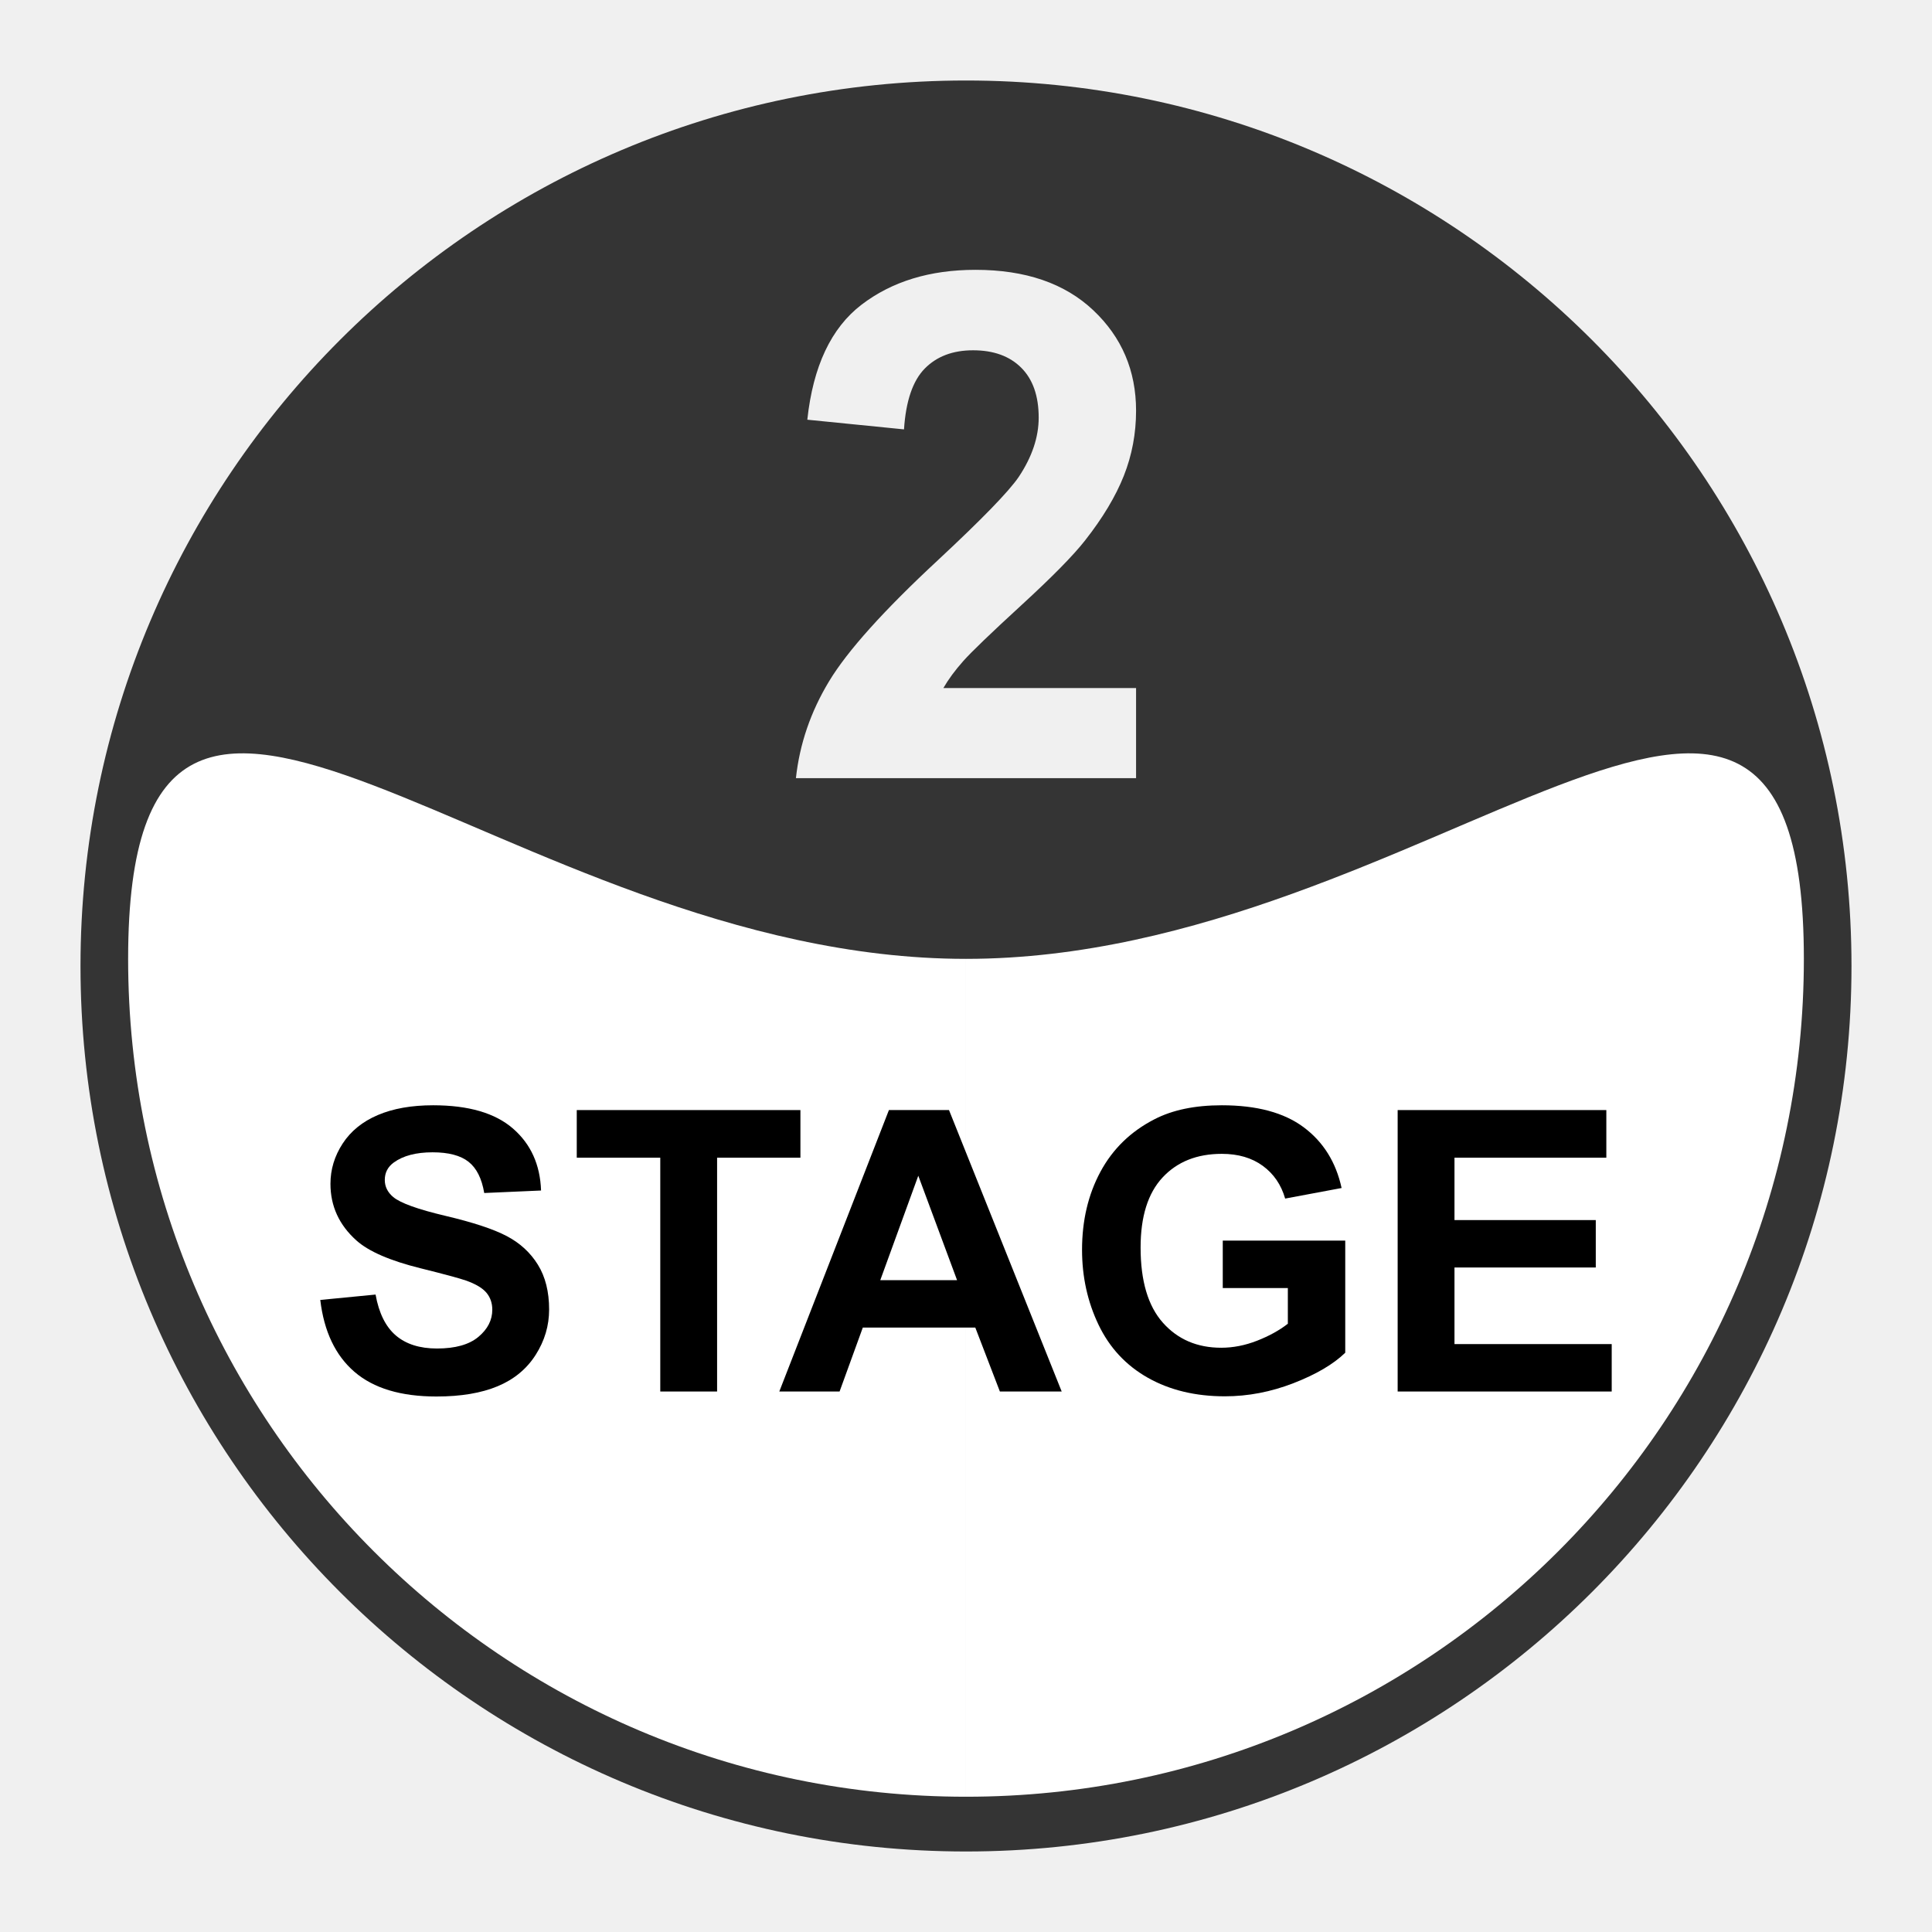
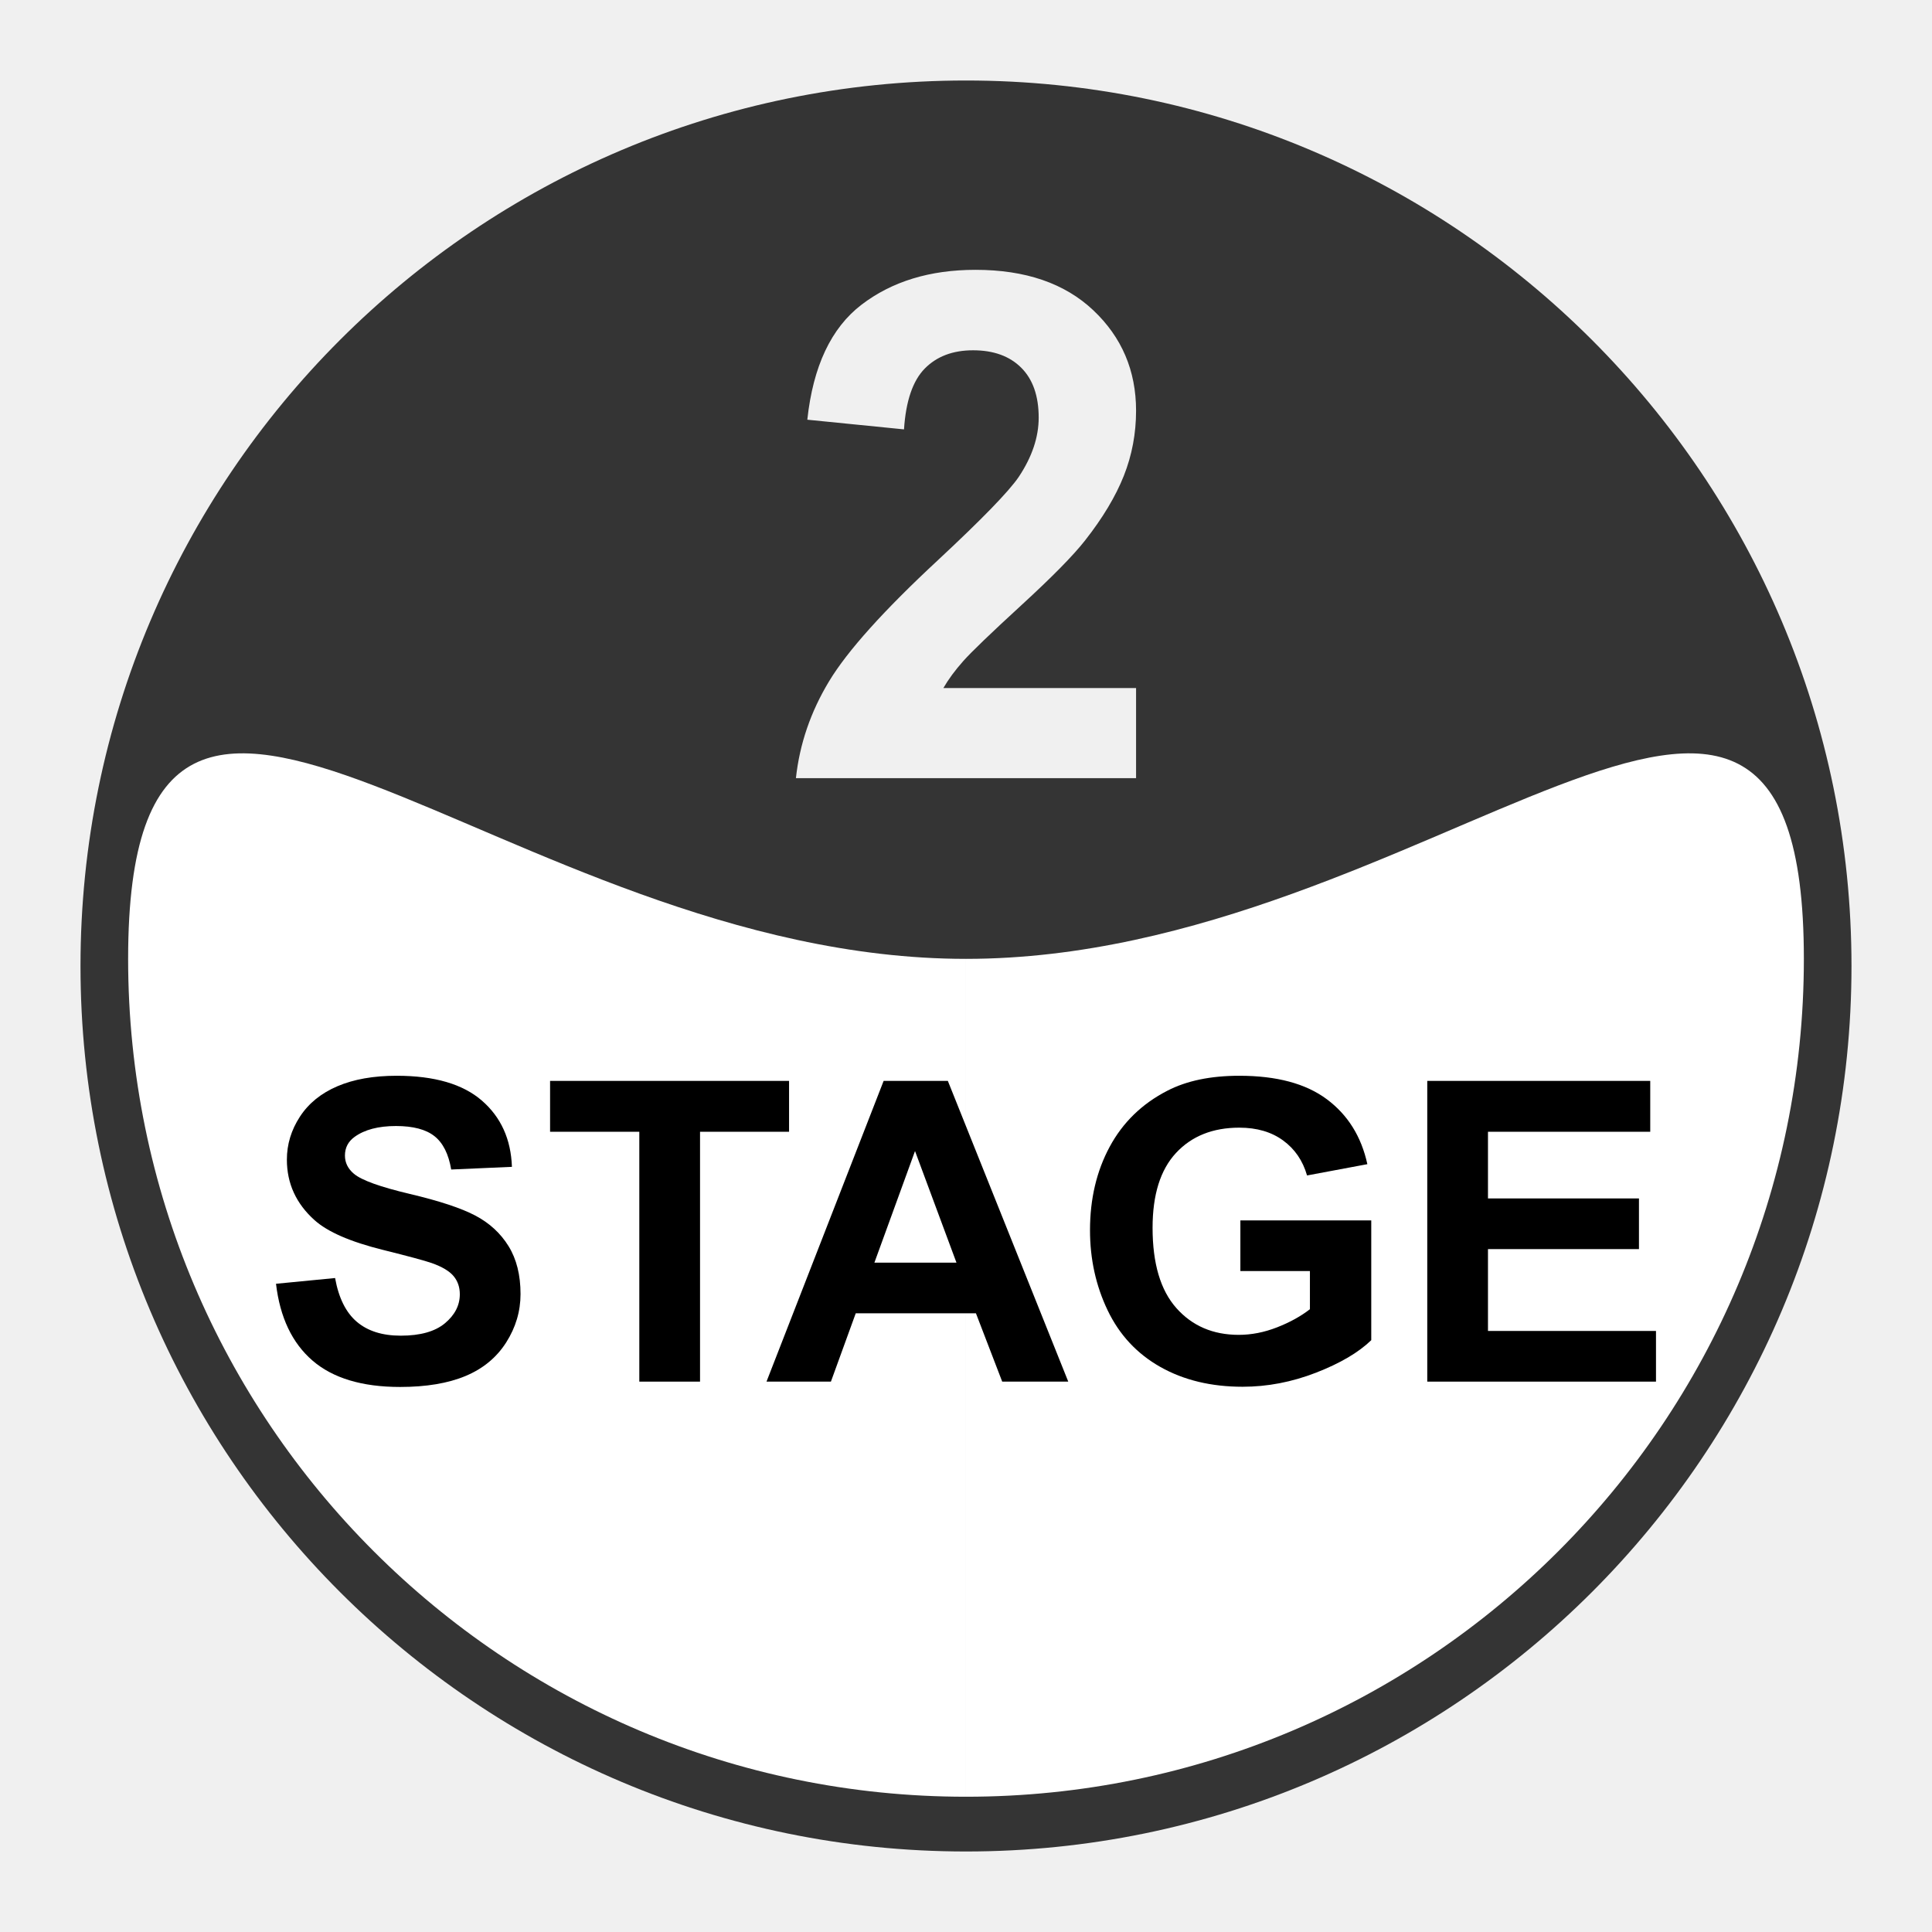
<svg xmlns="http://www.w3.org/2000/svg" width="100%" height="100%" viewBox="0 0 720 720" version="1.1" xml:space="preserve" style="fill-rule:evenodd;clip-rule:evenodd;stroke-linejoin:round;stroke-miterlimit:2;">
  <g transform="matrix(1.05943,0,0,1.05943,-20.482,32.2974)">
    <g transform="matrix(0.943899,0,0,0.943899,19.333,-10.6636)">
      <path d="M360,9C542.132,9 690,156.868 690,339C690,521.132 542.132,669 360,669C177.868,669 30,521.132 30,339C30,156.868 177.868,9 360,9ZM423.383,235.41L351.57,235.41C353.458,232.15 355.925,228.804 358.97,225.372C362.016,221.94 369.245,214.99 380.656,204.523C392.067,194.055 399.96,186.033 404.336,180.456C410.943,172.048 415.769,164.005 418.815,156.326C421.86,148.647 423.383,140.56 423.383,132.066C423.383,117.138 418.064,104.654 407.425,94.616C396.786,84.577 382.157,79.558 363.539,79.558C346.551,79.558 332.394,83.891 321.069,92.556C309.744,101.222 303.009,115.507 300.864,135.412L336.899,139.016C337.585,128.463 340.159,120.913 344.621,116.365C349.082,111.818 355.088,109.544 362.638,109.544C370.274,109.544 376.259,111.711 380.592,116.044C384.924,120.376 387.091,126.575 387.091,134.64C387.091,141.933 384.603,149.312 379.626,156.776C375.937,162.181 365.942,172.477 349.64,187.663C329.392,206.453 315.835,221.532 308.972,232.9C302.108,244.269 297.989,256.302 296.617,269L423.383,269L423.383,235.41Z" style="fill:rgb(52,52,52);" />
    </g>
    <g transform="matrix(1.00079,0,0,-1.00079,-42.6804,688.612)">
      <path d="M401.5,381.5C238.961,381.5 107,544.039 107,381.5C107,218.961 238.961,87 401.5,87L401.5,381.5Z" style="fill:white;" />
    </g>
    <g transform="matrix(-1.00079,0,0,-1.00079,760.954,688.612)">
      <path d="M401.5,381.5C238.961,381.5 107,544.039 107,381.5C107,218.961 238.961,87 401.5,87L401.5,381.5Z" style="fill:white;" />
    </g>
-     <path d="M131.997,426.788L151.446,424.897C152.617,431.425 154.991,436.22 158.571,439.281C162.15,442.342 166.978,443.873 173.056,443.873C179.494,443.873 184.345,442.511 187.609,439.788C190.873,437.064 192.505,433.879 192.505,430.232C192.505,427.891 191.818,425.899 190.445,424.255C189.072,422.612 186.675,421.183 183.253,419.967C180.912,419.157 175.577,417.716 167.248,415.645C156.533,412.989 149.015,409.725 144.693,405.853C138.615,400.406 135.576,393.765 135.576,385.932C135.576,380.889 137.006,376.174 139.865,371.784C142.723,367.395 146.843,364.052 152.223,361.756C157.603,359.46 164.097,358.312 171.705,358.312C184.131,358.312 193.484,361.035 199.764,366.483C206.045,371.93 209.342,379.201 209.658,388.295L189.668,389.173C188.813,384.086 186.979,380.428 184.165,378.2C181.351,375.971 177.13,374.857 171.503,374.857C165.695,374.857 161.148,376.05 157.862,378.436C155.746,379.967 154.688,382.015 154.688,384.581C154.688,386.922 155.678,388.926 157.659,390.591C160.18,392.707 166.303,394.913 176.027,397.209C185.752,399.505 192.944,401.88 197.603,404.334C202.263,406.788 205.91,410.142 208.543,414.396C211.177,418.65 212.494,423.907 212.494,430.164C212.494,435.837 210.918,441.149 207.767,446.102C204.615,451.054 200.158,454.734 194.396,457.143C188.633,459.552 181.452,460.756 172.853,460.756C160.338,460.756 150.726,457.863 144.018,452.078C137.31,446.293 133.303,437.863 131.997,426.788Z" style="fill-rule:nonzero;" />
-     <path d="M251.594,459L251.594,376.748L222.218,376.748L222.218,360L300.892,360L300.892,376.748L271.583,376.748L271.583,459L251.594,459Z" style="fill-rule:nonzero;" />
-     <path d="M392.801,459L371.056,459L362.412,436.512L322.839,436.512L314.668,459L293.463,459L332.023,360L353.16,360L392.801,459ZM355.997,419.832L342.355,383.095L328.984,419.832L355.997,419.832Z" style="fill-rule:nonzero;" />
-     <path d="M449.459,422.601L449.459,405.921L492.544,405.921L492.544,445.359C488.357,449.411 482.29,452.979 474.344,456.062C466.398,459.146 458.351,460.688 450.202,460.688C439.847,460.688 430.821,458.516 423.122,454.172C415.424,449.827 409.638,443.614 405.767,435.533C401.895,427.452 399.959,418.662 399.959,409.162C399.959,398.853 402.12,389.691 406.442,381.677C410.764,373.664 417.089,367.518 425.418,363.241C431.766,359.955 439.667,358.312 449.121,358.312C461.412,358.312 471.013,360.889 477.923,366.044C484.834,371.199 489.28,378.323 491.261,387.417L471.407,391.132C470.011,386.269 467.388,382.431 463.539,379.618C459.69,376.804 454.884,375.397 449.121,375.397C440.387,375.397 433.443,378.166 428.288,383.703C423.133,389.241 420.556,397.457 420.556,408.352C420.556,420.102 423.167,428.915 428.389,434.79C433.612,440.665 440.455,443.603 448.919,443.603C453.106,443.603 457.304,442.781 461.513,441.138C465.723,439.495 469.336,437.503 472.352,435.162L472.352,422.601L449.459,422.601Z" style="fill-rule:nonzero;" />
-     <path d="M510.98,459L510.98,360L584.385,360L584.385,376.748L530.969,376.748L530.969,398.695L580.671,398.695L580.671,415.375L530.969,415.375L530.969,442.32L586.276,442.32L586.276,459L510.98,459Z" style="fill-rule:nonzero;" />
+     <g transform="matrix(1.06857,0,0,1.06857,-24.625,-34.9514)">
+       <path d="M131.997,426.788L151.446,424.897C152.617,431.425 154.991,436.22 158.571,439.281C162.15,442.342 166.978,443.873 173.056,443.873C179.494,443.873 184.345,442.511 187.609,439.788C190.873,437.064 192.505,433.879 192.505,430.232C192.505,427.891 191.818,425.899 190.445,424.255C189.072,422.612 186.675,421.183 183.253,419.967C180.912,419.157 175.577,417.716 167.248,415.645C156.533,412.989 149.015,409.725 144.693,405.853C138.615,400.406 135.576,393.765 135.576,385.932C135.576,380.889 137.006,376.174 139.865,371.784C142.723,367.395 146.843,364.052 152.223,361.756C157.603,359.46 164.097,358.312 171.705,358.312C184.131,358.312 193.484,361.035 199.764,366.483C206.045,371.93 209.342,379.201 209.658,388.295L189.668,389.173C188.813,384.086 186.979,380.428 184.165,378.2C181.351,375.971 177.13,374.857 171.503,374.857C165.695,374.857 161.148,376.05 157.862,378.436C155.746,379.967 154.688,382.015 154.688,384.581C154.688,386.922 155.678,388.926 157.659,390.591C160.18,392.707 166.303,394.913 176.027,397.209C185.752,399.505 192.944,401.88 197.603,404.334C202.263,406.788 205.91,410.142 208.543,414.396C211.177,418.65 212.494,423.907 212.494,430.164C212.494,435.837 210.918,441.149 207.767,446.102C204.615,451.054 200.158,454.734 194.396,457.143C188.633,459.552 181.452,460.756 172.853,460.756C160.338,460.756 150.726,457.863 144.018,452.078C137.31,446.293 133.303,437.863 131.997,426.788Z" style="fill-rule:nonzero;" />
+     </g>
+     <g transform="matrix(1.06857,0,0,1.06857,-24.625,-34.9514)">
+       <path d="M251.594,459L251.594,376.748L222.218,376.748L222.218,360L300.892,360L300.892,376.748L271.583,376.748L271.583,459L251.594,459Z" style="fill-rule:nonzero;" />
+     </g>
+     <g transform="matrix(1.06857,0,0,1.06857,-24.625,-34.9514)">
+       <path d="M392.801,459L371.056,459L362.412,436.512L322.839,436.512L314.668,459L293.463,459L332.023,360L353.16,360L392.801,459ZM355.997,419.832L342.355,383.095L328.984,419.832L355.997,419.832Z" style="fill-rule:nonzero;" />
+     </g>
+     <g transform="matrix(1.06857,0,0,1.06857,-24.625,-34.9514)">
+       <path d="M449.459,422.601L449.459,405.921L492.544,405.921L492.544,445.359C488.357,449.411 482.29,452.979 474.344,456.062C466.398,459.146 458.351,460.688 450.202,460.688C439.847,460.688 430.821,458.516 423.122,454.172C415.424,449.827 409.638,443.614 405.767,435.533C401.895,427.452 399.959,418.662 399.959,409.162C399.959,398.853 402.12,389.691 406.442,381.677C410.764,373.664 417.089,367.518 425.418,363.241C431.766,359.955 439.667,358.312 449.121,358.312C461.412,358.312 471.013,360.889 477.923,366.044C484.834,371.199 489.28,378.323 491.261,387.417L471.407,391.132C470.011,386.269 467.388,382.431 463.539,379.618C459.69,376.804 454.884,375.397 449.121,375.397C440.387,375.397 433.443,378.166 428.288,383.703C423.133,389.241 420.556,397.457 420.556,408.352C420.556,420.102 423.167,428.915 428.389,434.79C433.612,440.665 440.455,443.603 448.919,443.603C453.106,443.603 457.304,442.781 461.513,441.138C465.723,439.495 469.336,437.503 472.352,435.162L472.352,422.601L449.459,422.601Z" style="fill-rule:nonzero;" />
+     </g>
+     <g transform="matrix(1.06857,0,0,1.06857,-24.625,-34.9514)">
+       <path d="M510.98,459L510.98,360L584.385,360L584.385,376.748L530.969,376.748L530.969,398.695L580.671,398.695L580.671,415.375L530.969,415.375L530.969,442.32L586.276,442.32L586.276,459L510.98,459Z" style="fill-rule:nonzero;" />
+     </g>
  </g>
</svg>
